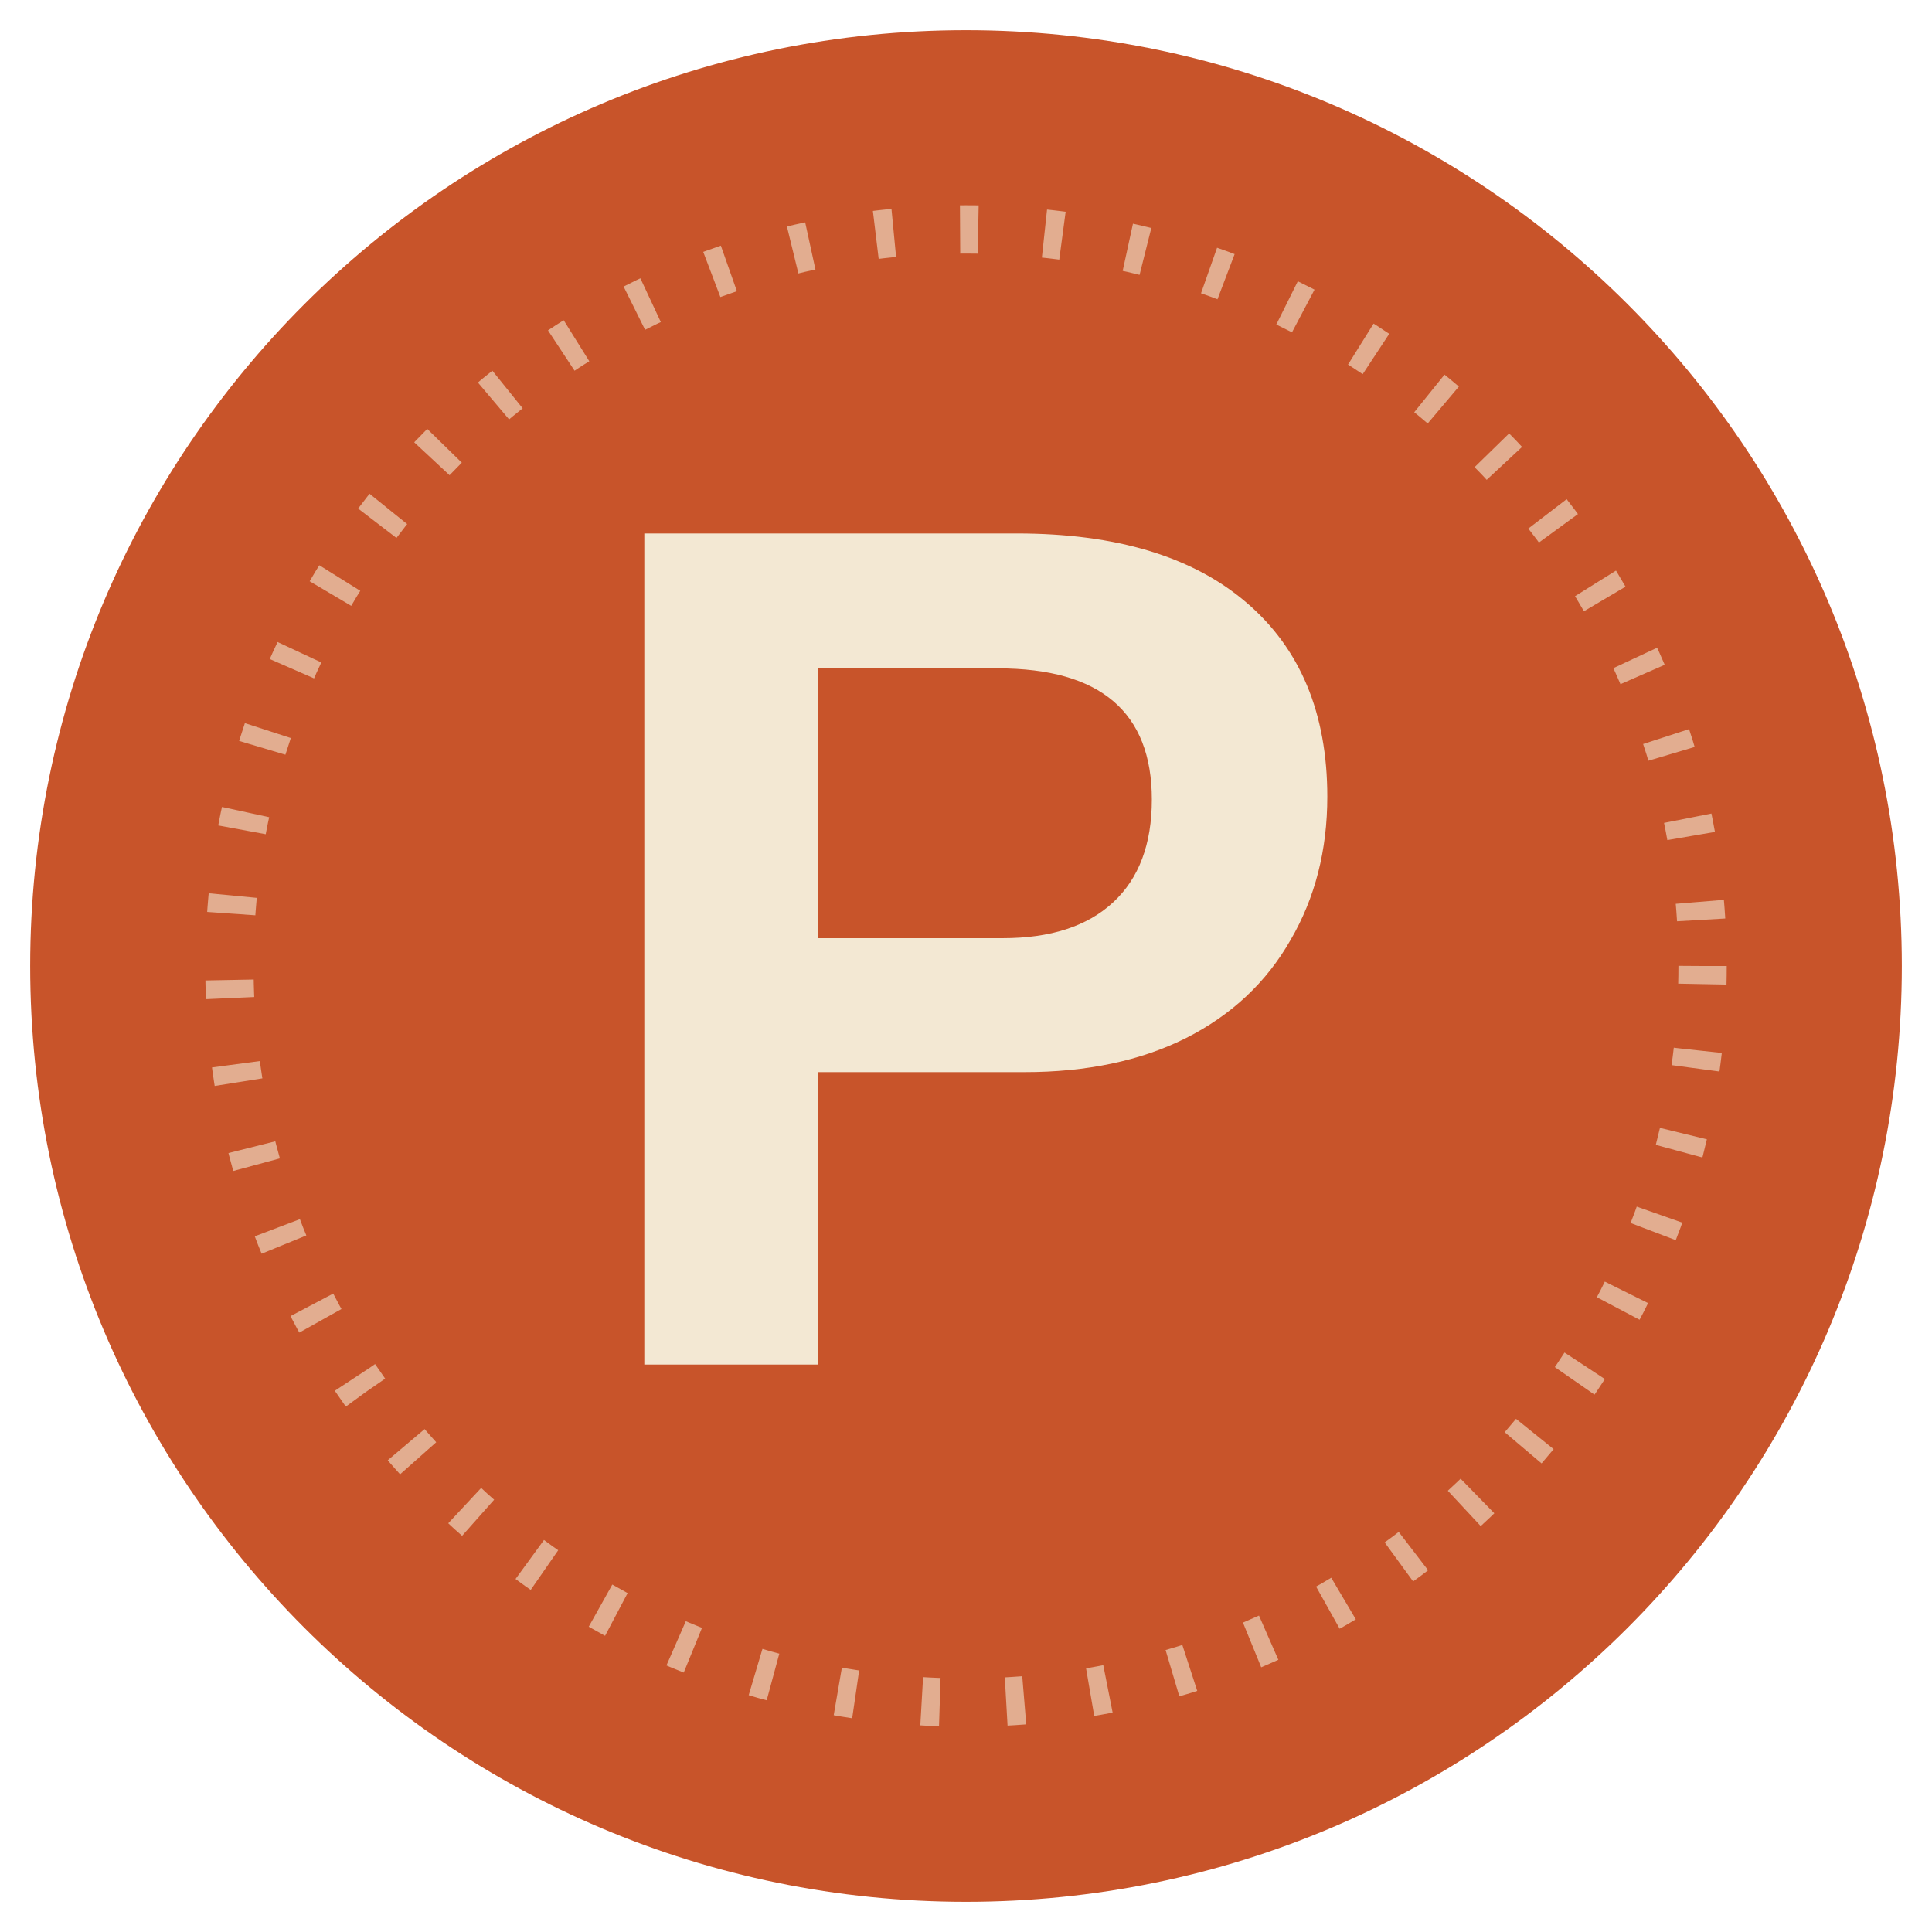
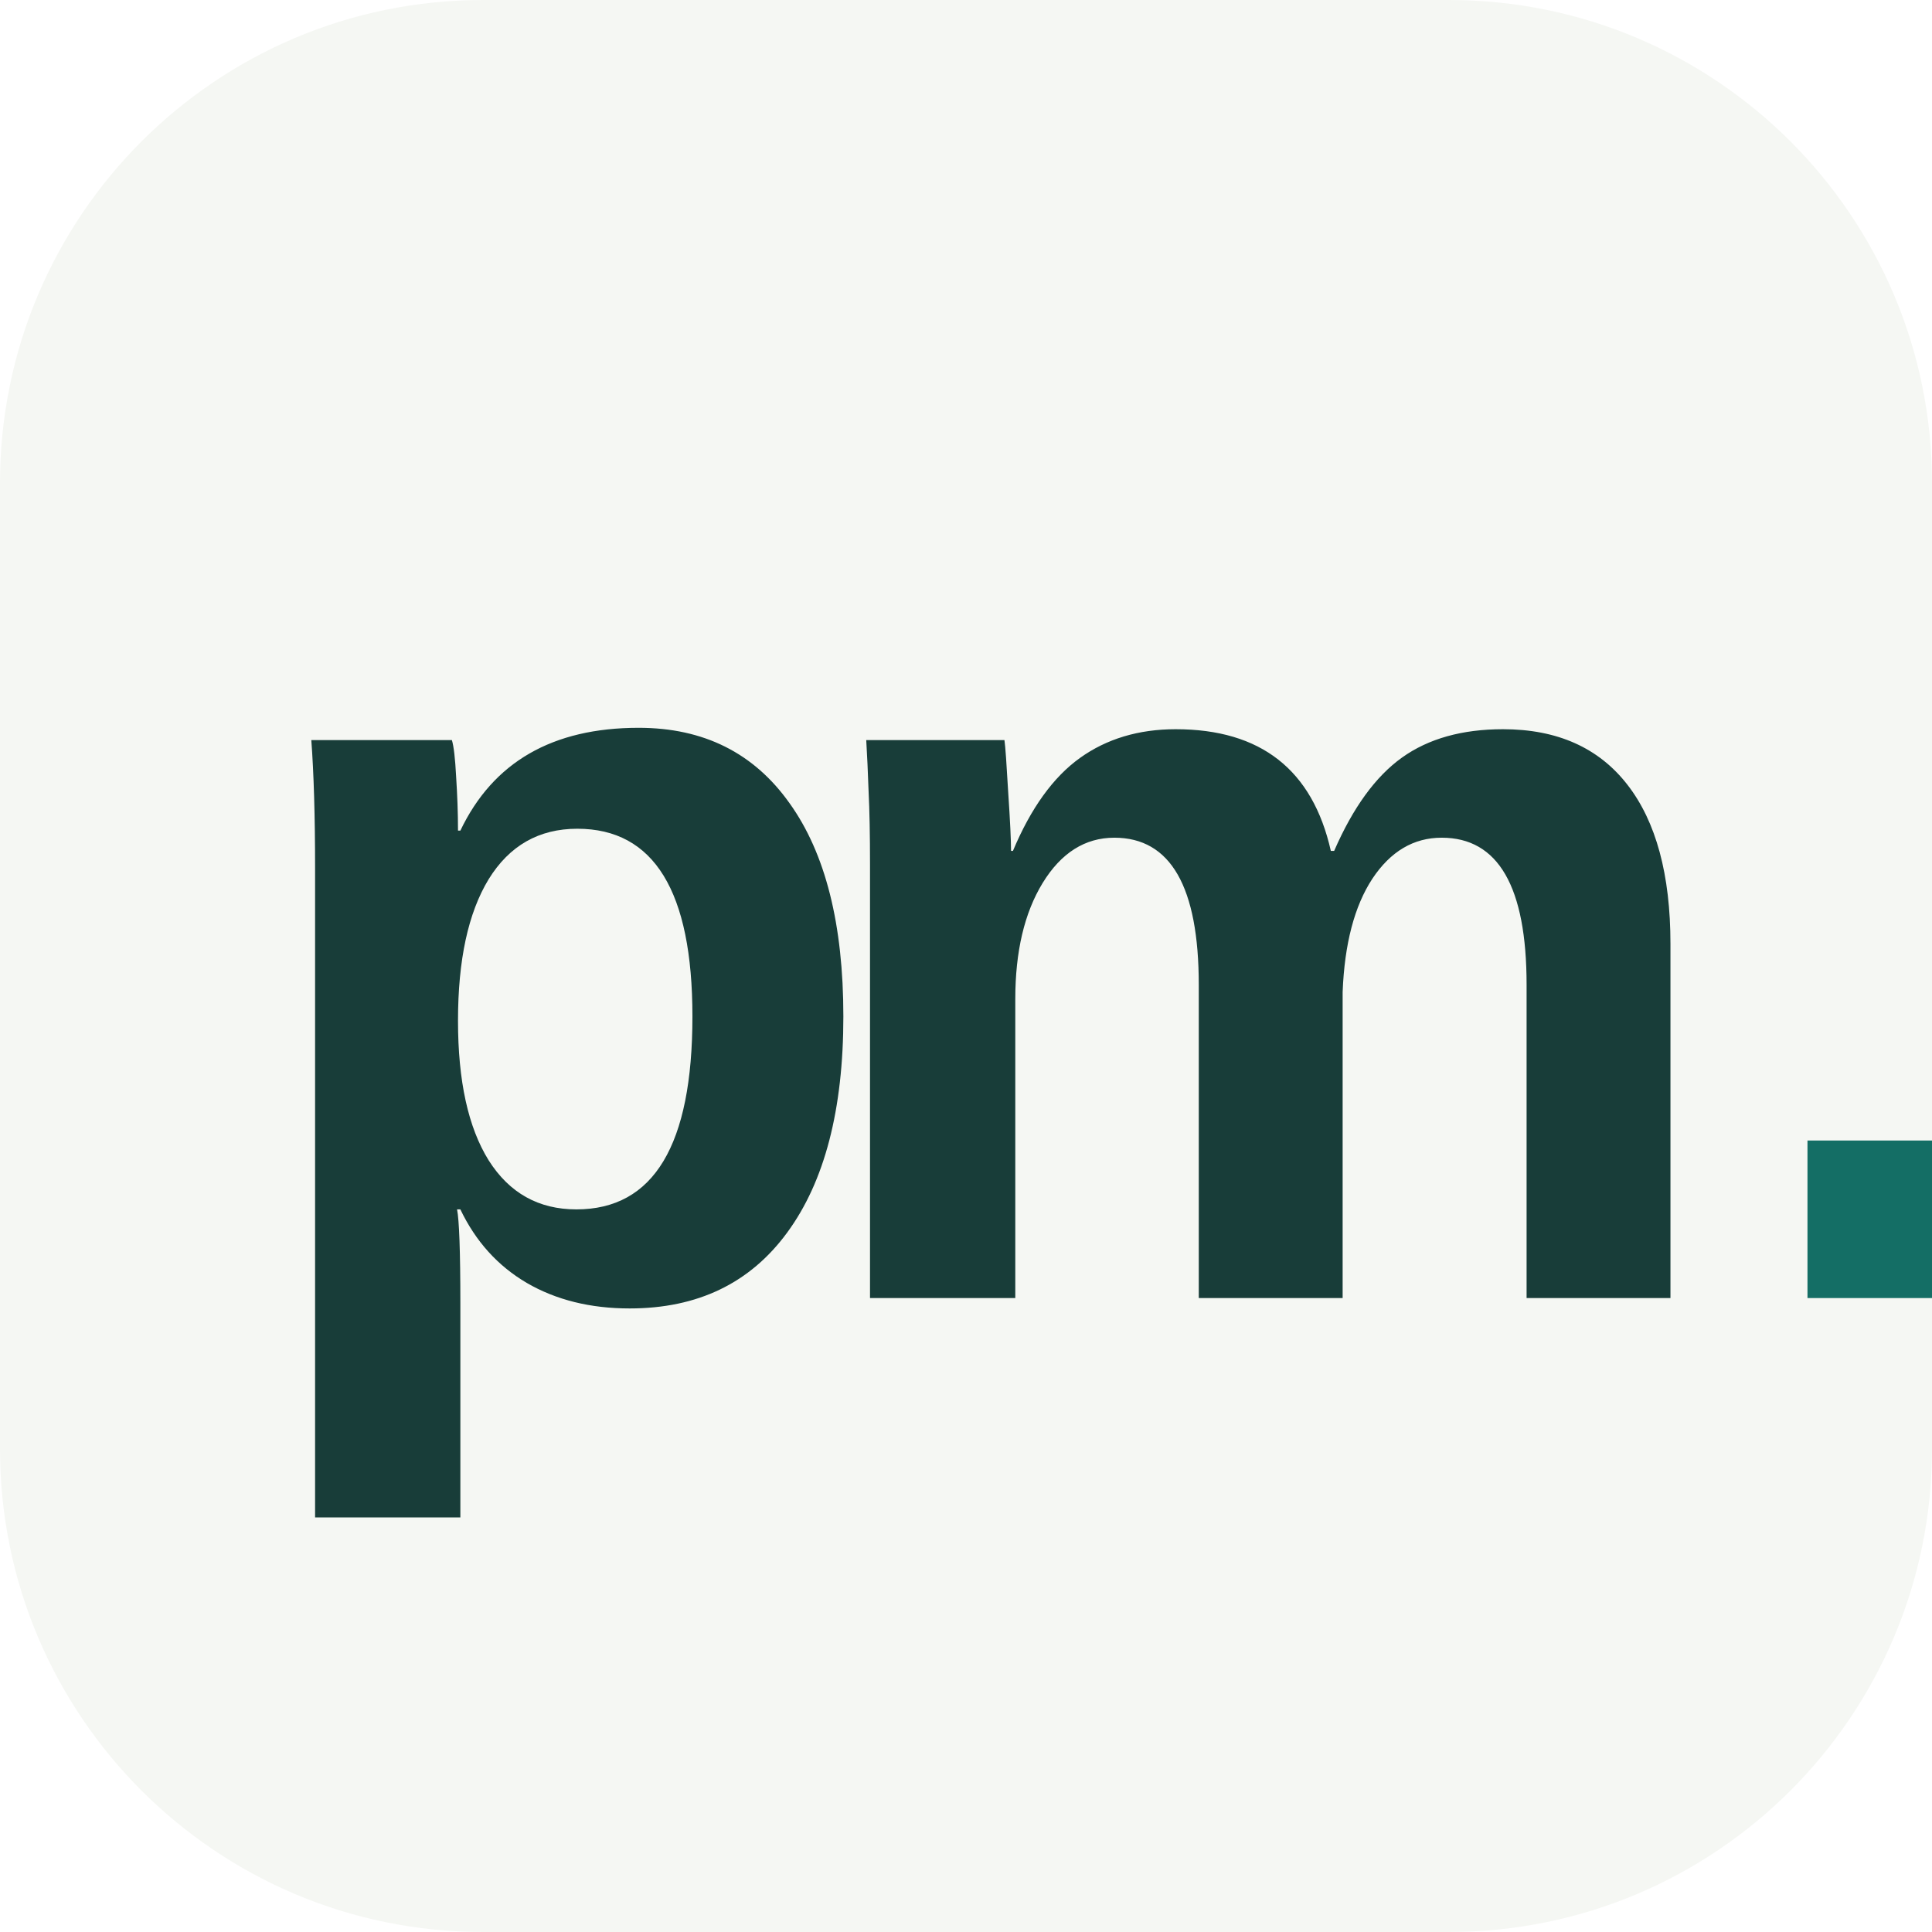
- <svg xmlns="http://www.w3.org/2000/svg" width="32" height="32" viewBox="0 0 32 32">
-   <circle cx="16" cy="16" r="15.5" fill="#c8542a" />
-   <circle cx="16" cy="16" r="12.2" fill="none" stroke="#f3e8d3" stroke-width="0.8" stroke-dasharray="0.3 1.1" opacity="0.6" />
-   <text x="16" y="22.6" text-anchor="middle" font-family="'Arial Black', 'Helvetica Neue', Arial, sans-serif" font-weight="900" font-size="20" fill="#f3e8d3">P</text>
+ <svg xmlns="http://www.w3.org/2000/svg" width="64" height="64" viewBox="0 0 64 64">
+   <rect width="64" height="64" rx="16" fill="#f5f7f3" />
+   <text x="8" y="43" font-family="Arial, sans-serif" font-weight="900" font-size="35" letter-spacing="-3" fill="#183d39">pm<tspan fill="#146e65">.</tspan>
+   </text>
</svg>
